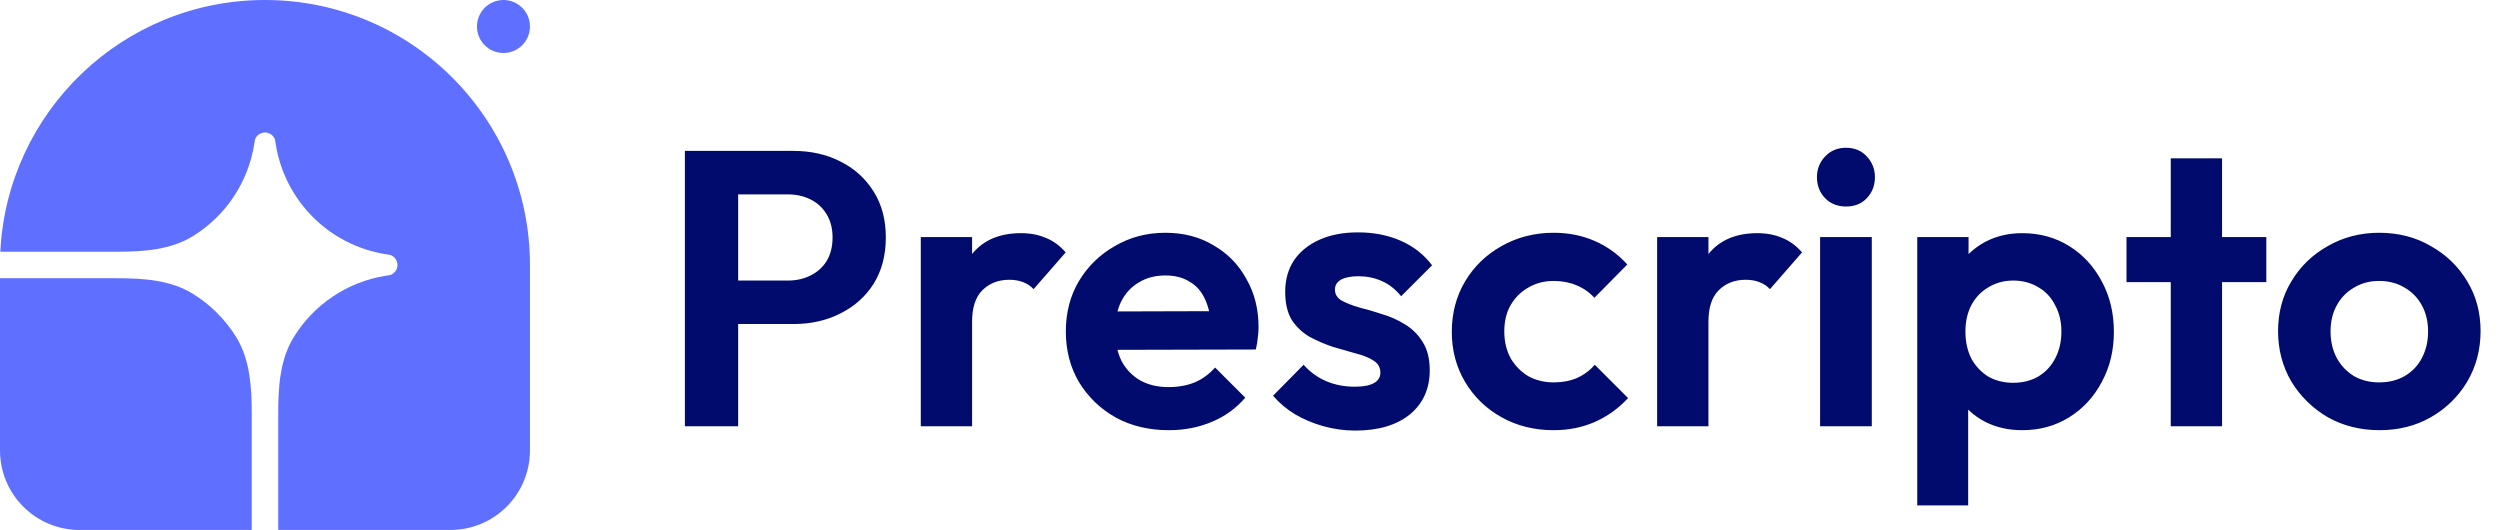
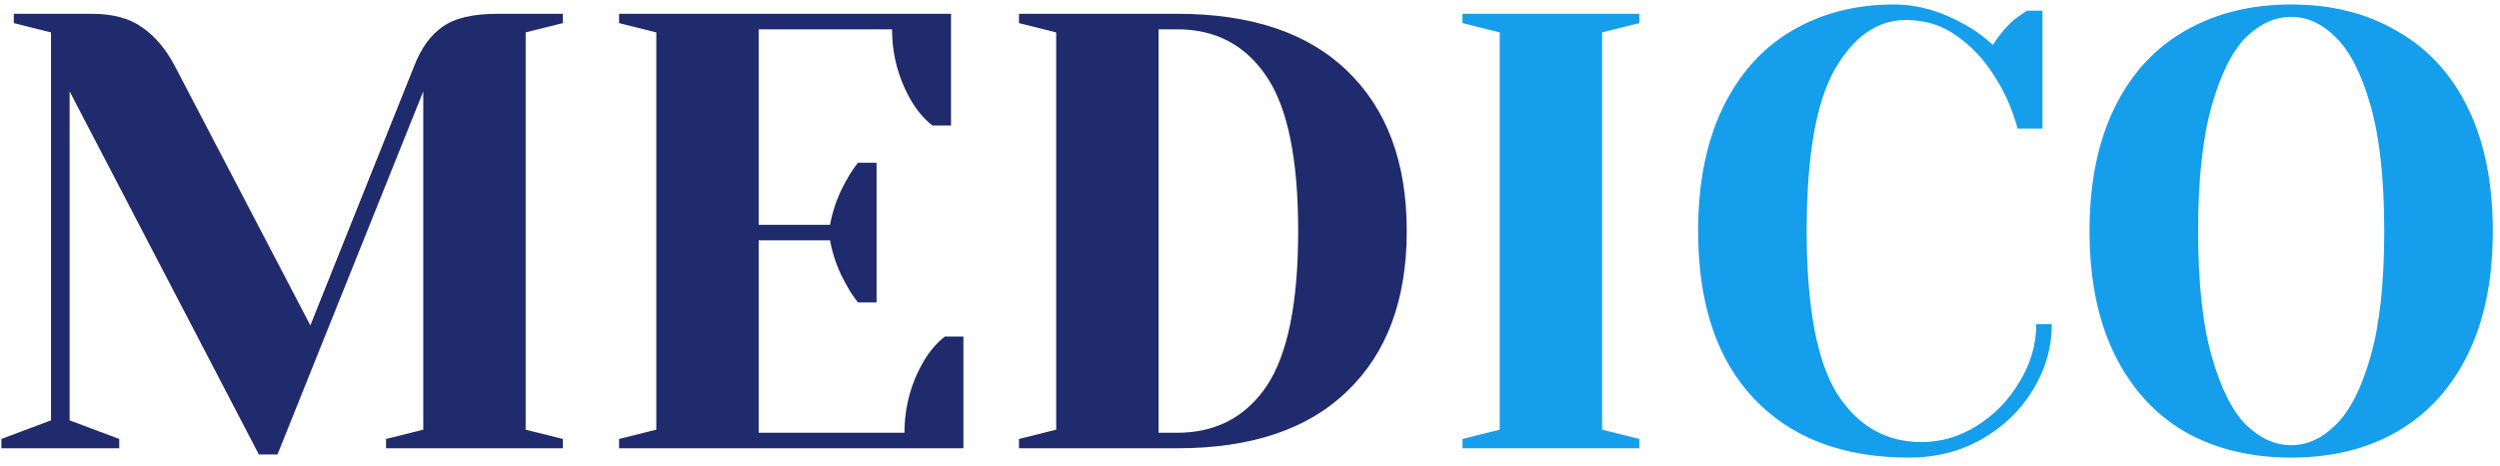
- <svg xmlns="http://www.w3.org/2000/svg" width="217" height="46" viewBox="0 0 217 46" fill="none">
-   <path d="M23 0C35.703 0 46 10.297 46 23V39.1C46 40.93 45.273 42.685 43.979 43.979C42.685 45.273 40.93 46 39.1 46H24.15V35.91C24.15 33.608 24.29 31.223 25.497 29.263C26.362 27.859 27.518 26.657 28.888 25.738C30.258 24.82 31.81 24.208 33.437 23.942L33.878 23.871C34.059 23.808 34.217 23.691 34.328 23.535C34.44 23.379 34.5 23.192 34.5 23C34.5 22.808 34.44 22.621 34.328 22.465C34.217 22.309 34.059 22.192 33.878 22.129L33.437 22.058C31.059 21.67 28.863 20.544 27.159 18.84C25.456 17.137 24.33 14.941 23.942 12.563L23.87 12.122C23.808 11.941 23.691 11.783 23.535 11.671C23.379 11.56 23.192 11.5 23 11.5C22.808 11.5 22.621 11.56 22.465 11.671C22.309 11.783 22.191 11.941 22.129 12.122L22.058 12.563C21.792 14.19 21.18 15.742 20.261 17.111C19.343 18.481 18.141 19.638 16.737 20.502C14.777 21.71 12.392 21.85 10.09 21.85H0.027C0.629 9.682 10.683 0 23 0Z" fill="#5F6FFF" />
-   <path d="M0 24.15H10.09C12.392 24.15 14.777 24.29 16.737 25.498C18.269 26.442 19.558 27.731 20.502 29.263C21.71 31.223 21.85 33.608 21.85 35.91V46H6.9C5.07 46 3.315 45.273 2.021 43.979C0.727 42.685 0 40.93 0 39.1L0 24.15ZM46 2.3C46 2.91 45.758 3.495 45.326 3.926C44.895 4.358 44.31 4.6 43.7 4.6C43.09 4.6 42.505 4.358 42.074 3.926C41.642 3.495 41.4 2.91 41.4 2.3C41.4 1.69 41.642 1.105 42.074 0.674C42.505 0.242 43.09 0 43.7 0C44.31 0 44.895 0.242 45.326 0.674C45.758 1.105 46 1.69 46 2.3Z" fill="#5F6FFF" />
-   <path d="M62.848 28.126V24.352H68.39C69.115 24.352 69.773 24.205 70.362 23.91C70.951 23.615 71.416 23.196 71.756 22.652C72.096 22.085 72.266 21.405 72.266 20.612C72.266 19.841 72.096 19.173 71.756 18.606C71.416 18.039 70.951 17.609 70.362 17.314C69.773 17.019 69.115 16.872 68.39 16.872H62.848V13.098H68.866C70.385 13.098 71.745 13.404 72.946 14.016C74.17 14.628 75.133 15.501 75.836 16.634C76.539 17.745 76.89 19.071 76.89 20.612C76.89 22.153 76.539 23.491 75.836 24.624C75.133 25.735 74.17 26.596 72.946 27.208C71.745 27.82 70.385 28.126 68.866 28.126H62.848ZM59.448 37V13.098H64.072V37H59.448ZM79.923 37V20.578H84.377V37H79.923ZM84.377 27.922L82.643 26.766C82.847 24.749 83.436 23.162 84.411 22.006C85.386 20.827 86.791 20.238 88.627 20.238C89.421 20.238 90.135 20.374 90.769 20.646C91.404 20.895 91.982 21.315 92.503 21.904L89.715 25.1C89.466 24.828 89.16 24.624 88.797 24.488C88.457 24.352 88.061 24.284 87.607 24.284C86.655 24.284 85.873 24.59 85.261 25.202C84.672 25.791 84.377 26.698 84.377 27.922ZM101.457 37.34C99.734 37.34 98.204 36.977 96.867 36.252C95.529 35.504 94.464 34.484 93.671 33.192C92.9 31.9 92.515 30.427 92.515 28.772C92.515 27.14 92.889 25.689 93.637 24.42C94.407 23.128 95.45 22.108 96.765 21.36C98.079 20.589 99.541 20.204 101.151 20.204C102.738 20.204 104.132 20.567 105.333 21.292C106.557 21.995 107.509 22.969 108.189 24.216C108.892 25.44 109.243 26.834 109.243 28.398C109.243 28.693 109.22 28.999 109.175 29.316C109.152 29.611 109.096 29.951 109.005 30.336L95.201 30.37V27.038L106.931 27.004L105.129 28.398C105.084 27.423 104.902 26.607 104.585 25.95C104.29 25.293 103.848 24.794 103.259 24.454C102.692 24.091 101.99 23.91 101.151 23.91C100.267 23.91 99.496 24.114 98.839 24.522C98.181 24.907 97.671 25.463 97.309 26.188C96.969 26.891 96.799 27.729 96.799 28.704C96.799 29.701 96.98 30.574 97.343 31.322C97.728 32.047 98.272 32.614 98.975 33.022C99.677 33.407 100.494 33.6 101.423 33.6C102.262 33.6 103.021 33.464 103.701 33.192C104.381 32.897 104.97 32.467 105.469 31.9L108.087 34.518C107.294 35.447 106.319 36.15 105.163 36.626C104.03 37.102 102.794 37.34 101.457 37.34ZM117.641 37.374C116.712 37.374 115.794 37.249 114.887 37C114.003 36.751 113.187 36.411 112.439 35.98C111.691 35.527 111.045 34.983 110.501 34.348L113.153 31.662C113.72 32.297 114.377 32.773 115.125 33.09C115.873 33.407 116.701 33.566 117.607 33.566C118.333 33.566 118.877 33.464 119.239 33.26C119.625 33.056 119.817 32.75 119.817 32.342C119.817 31.889 119.613 31.537 119.205 31.288C118.82 31.039 118.31 30.835 117.675 30.676C117.041 30.495 116.372 30.302 115.669 30.098C114.989 29.871 114.332 29.588 113.697 29.248C113.063 28.885 112.541 28.398 112.133 27.786C111.748 27.151 111.555 26.335 111.555 25.338C111.555 24.295 111.805 23.389 112.303 22.618C112.825 21.847 113.561 21.247 114.513 20.816C115.465 20.385 116.587 20.17 117.879 20.17C119.239 20.17 120.463 20.408 121.551 20.884C122.662 21.36 123.58 22.074 124.305 23.026L121.619 25.712C121.121 25.1 120.554 24.658 119.919 24.386C119.307 24.114 118.639 23.978 117.913 23.978C117.256 23.978 116.746 24.08 116.383 24.284C116.043 24.488 115.873 24.771 115.873 25.134C115.873 25.542 116.066 25.859 116.451 26.086C116.859 26.313 117.381 26.517 118.015 26.698C118.65 26.857 119.307 27.049 119.987 27.276C120.69 27.48 121.347 27.775 121.959 28.16C122.594 28.545 123.104 29.055 123.489 29.69C123.897 30.325 124.101 31.141 124.101 32.138C124.101 33.747 123.523 35.028 122.367 35.98C121.211 36.909 119.636 37.374 117.641 37.374ZM134.857 37.34C133.179 37.34 131.672 36.966 130.335 36.218C128.997 35.47 127.943 34.45 127.173 33.158C126.402 31.866 126.017 30.415 126.017 28.806C126.017 27.174 126.402 25.712 127.173 24.42C127.943 23.128 128.997 22.108 130.335 21.36C131.695 20.589 133.202 20.204 134.857 20.204C136.149 20.204 137.339 20.442 138.427 20.918C139.515 21.394 140.455 22.074 141.249 22.958L138.393 25.848C137.962 25.372 137.441 25.009 136.829 24.76C136.239 24.511 135.582 24.386 134.857 24.386C134.041 24.386 133.304 24.579 132.647 24.964C132.012 25.327 131.502 25.837 131.117 26.494C130.754 27.129 130.573 27.888 130.573 28.772C130.573 29.633 130.754 30.404 131.117 31.084C131.502 31.741 132.012 32.263 132.647 32.648C133.304 33.011 134.041 33.192 134.857 33.192C135.605 33.192 136.273 33.067 136.863 32.818C137.475 32.546 137.996 32.161 138.427 31.662L141.317 34.552C140.478 35.459 139.515 36.15 138.427 36.626C137.339 37.102 136.149 37.34 134.857 37.34ZM143.839 37V20.578H148.293V37H143.839ZM148.293 27.922L146.559 26.766C146.763 24.749 147.353 23.162 148.327 22.006C149.302 20.827 150.707 20.238 152.543 20.238C153.337 20.238 154.051 20.374 154.685 20.646C155.32 20.895 155.898 21.315 156.419 21.904L153.631 25.1C153.382 24.828 153.076 24.624 152.713 24.488C152.373 24.352 151.977 24.284 151.523 24.284C150.571 24.284 149.789 24.59 149.177 25.202C148.588 25.791 148.293 26.698 148.293 27.922ZM157.984 37V20.578H162.472V37H157.984ZM160.228 17.926C159.502 17.926 158.902 17.688 158.426 17.212C157.95 16.713 157.712 16.101 157.712 15.376C157.712 14.673 157.95 14.073 158.426 13.574C158.902 13.075 159.502 12.826 160.228 12.826C160.976 12.826 161.576 13.075 162.03 13.574C162.506 14.073 162.744 14.673 162.744 15.376C162.744 16.101 162.506 16.713 162.03 17.212C161.576 17.688 160.976 17.926 160.228 17.926ZM175.529 37.34C174.351 37.34 173.285 37.102 172.333 36.626C171.381 36.127 170.622 35.459 170.055 34.62C169.489 33.781 169.183 32.818 169.137 31.73V25.916C169.183 24.828 169.489 23.865 170.055 23.026C170.645 22.165 171.404 21.485 172.333 20.986C173.285 20.487 174.351 20.238 175.529 20.238C177.048 20.238 178.408 20.612 179.609 21.36C180.811 22.108 181.751 23.128 182.431 24.42C183.134 25.712 183.485 27.174 183.485 28.806C183.485 30.415 183.134 31.866 182.431 33.158C181.751 34.45 180.811 35.47 179.609 36.218C178.408 36.966 177.048 37.34 175.529 37.34ZM174.747 33.226C175.563 33.226 176.289 33.045 176.923 32.682C177.558 32.297 178.045 31.775 178.385 31.118C178.748 30.438 178.929 29.656 178.929 28.772C178.929 27.911 178.748 27.151 178.385 26.494C178.045 25.814 177.558 25.293 176.923 24.93C176.289 24.545 175.563 24.352 174.747 24.352C173.954 24.352 173.24 24.545 172.605 24.93C171.971 25.293 171.472 25.814 171.109 26.494C170.769 27.151 170.599 27.911 170.599 28.772C170.599 29.656 170.769 30.438 171.109 31.118C171.472 31.775 171.959 32.297 172.571 32.682C173.206 33.045 173.931 33.226 174.747 33.226ZM166.417 43.868V20.578H170.871V24.896L170.123 28.874L170.837 32.852V43.868H166.417ZM188.421 37V13.744H192.875V37H188.421ZM184.579 24.488V20.578H196.717V24.488H184.579ZM206.542 37.34C204.887 37.34 203.391 36.966 202.054 36.218C200.739 35.447 199.685 34.416 198.892 33.124C198.121 31.809 197.736 30.347 197.736 28.738C197.736 27.129 198.121 25.689 198.892 24.42C199.662 23.128 200.716 22.108 202.054 21.36C203.391 20.589 204.876 20.204 206.508 20.204C208.185 20.204 209.681 20.589 210.996 21.36C212.333 22.108 213.387 23.128 214.158 24.42C214.928 25.689 215.314 27.129 215.314 28.738C215.314 30.347 214.928 31.809 214.158 33.124C213.387 34.416 212.333 35.447 210.996 36.218C209.681 36.966 208.196 37.34 206.542 37.34ZM206.508 33.192C207.346 33.192 208.083 33.011 208.718 32.648C209.375 32.263 209.874 31.741 210.214 31.084C210.576 30.404 210.758 29.633 210.758 28.772C210.758 27.911 210.576 27.151 210.214 26.494C209.851 25.837 209.352 25.327 208.718 24.964C208.083 24.579 207.346 24.386 206.508 24.386C205.692 24.386 204.966 24.579 204.332 24.964C203.697 25.327 203.198 25.837 202.836 26.494C202.473 27.151 202.292 27.911 202.292 28.772C202.292 29.633 202.473 30.404 202.836 31.084C203.198 31.741 203.697 32.263 204.332 32.648C204.966 33.011 205.692 33.192 206.508 33.192Z" fill="#000B6D" />
+ <svg xmlns="http://www.w3.org/2000/svg" width="145" height="27" viewBox="0 0 145 27" fill="none">
+   <path d="M4.04 5.3V24.38L6.92 25.46V26H0.08V25.46L2.96 24.38V1.88L0.8 1.34V0.8H5.3C6.548 0.8 7.532 1.064 8.252 1.592C8.996 2.096 9.632 2.852 10.16 3.86L18.008 18.872L24.02 3.86C24.428 2.804 24.98 2.036 25.676 1.556C26.372 1.052 27.44 0.8 28.88 0.8H32.66V1.34L30.5 1.88V24.92L32.66 25.46V26H22.4V25.46L24.56 24.92V5.3L16.1 26.36H15.02L4.04 5.3ZM35.921 25.46L38.081 24.92V1.88L35.921 1.34V0.8H55.181V7.28H54.101C53.645 6.92 53.249 6.464 52.913 5.912C52.145 4.616 51.761 3.212 51.761 1.7H44.021V13.04H48.161C48.329 12.128 48.641 11.276 49.097 10.484C49.289 10.124 49.517 9.776 49.781 9.44H50.861V17.54H49.781C49.517 17.204 49.289 16.856 49.097 16.496C48.641 15.704 48.329 14.852 48.161 13.94H44.021V25.1H52.481C52.481 23.588 52.865 22.184 53.633 20.888C53.969 20.336 54.365 19.88 54.821 19.52H55.901V26H35.921V25.46ZM59.124 25.46L61.284 24.92V1.88L59.124 1.34V0.8H68.304C72.6 0.8 75.888 1.904 78.168 4.112C80.472 6.32 81.624 9.416 81.624 13.4C81.624 17.384 80.472 20.48 78.168 22.688C75.888 24.896 72.6 26 68.304 26H59.124V25.46ZM68.304 25.1C70.536 25.1 72.264 24.2 73.488 22.4C74.712 20.576 75.324 17.576 75.324 13.4C75.324 9.224 74.712 6.236 73.488 4.436C72.264 2.612 70.536 1.7 68.304 1.7H67.224V25.1H68.304Z" fill="#1F2B6C" />
+   <path d="M84.859 26V25.46L87.019 24.92V1.88L84.859 1.34V0.8H95.119V1.34L92.959 1.88V24.92L95.119 25.46V26H84.859ZM110.77 26.54C106.93 26.54 103.93 25.4 101.77 23.12C99.61 20.84 98.53 17.6 98.53 13.4C98.53 10.64 98.998 8.276 99.934 6.308C100.894 4.316 102.226 2.816 103.93 1.808C105.658 0.776 107.65 0.26 109.906 0.26C111.274 0.26 112.654 0.656 114.046 1.448C114.574 1.736 115.102 2.12 115.63 2.6C116.038 1.976 116.458 1.484 116.89 1.124C117.322 0.812 117.562 0.644 117.61 0.62H118.51V7.46H117.07C116.758 6.308 116.29 5.264 115.666 4.328C115.09 3.416 114.37 2.66 113.506 2.06C112.666 1.46 111.694 1.16 110.59 1.16C108.934 1.16 107.554 2.12 106.45 4.04C105.37 5.96 104.83 9.08 104.83 13.4C104.83 17.792 105.418 20.936 106.594 22.832C107.794 24.704 109.426 25.64 111.49 25.64C112.618 25.64 113.686 25.328 114.694 24.704C115.726 24.056 116.554 23.204 117.178 22.148C117.826 21.092 118.15 19.976 118.15 18.8H119.05C119.05 20.168 118.678 21.452 117.934 22.652C117.214 23.828 116.218 24.776 114.946 25.496C113.698 26.192 112.306 26.54 110.77 26.54ZM132.941 26.54C130.589 26.54 128.525 26.036 126.749 25.028C124.997 23.996 123.641 22.496 122.681 20.528C121.721 18.56 121.241 16.184 121.241 13.4C121.241 10.616 121.721 8.24 122.681 6.272C123.641 4.304 124.997 2.816 126.749 1.808C128.525 0.776 130.589 0.26 132.941 0.26C135.293 0.26 137.345 0.776 139.097 1.808C140.873 2.816 142.241 4.304 143.201 6.272C144.161 8.24 144.641 10.616 144.641 13.4C144.641 16.184 144.161 18.56 143.201 20.528C142.241 22.496 140.873 23.996 139.097 25.028C137.345 26.036 135.293 26.54 132.941 26.54ZM132.941 25.82C133.877 25.82 134.741 25.424 135.533 24.632C136.349 23.84 137.021 22.52 137.549 20.672C138.077 18.824 138.341 16.4 138.341 13.4C138.341 10.4 138.077 7.976 137.549 6.128C137.021 4.28 136.349 2.96 135.533 2.168C134.741 1.376 133.877 0.98 132.941 0.98C132.005 0.98 131.129 1.376 130.313 2.168C129.521 2.96 128.861 4.28 128.333 6.128C127.805 7.976 127.541 10.4 127.541 13.4C127.541 16.4 127.805 18.824 128.333 20.672C128.861 22.52 129.521 23.84 130.313 24.632C131.129 25.424 132.005 25.82 132.941 25.82Z" fill="#159EEC" />
</svg>
